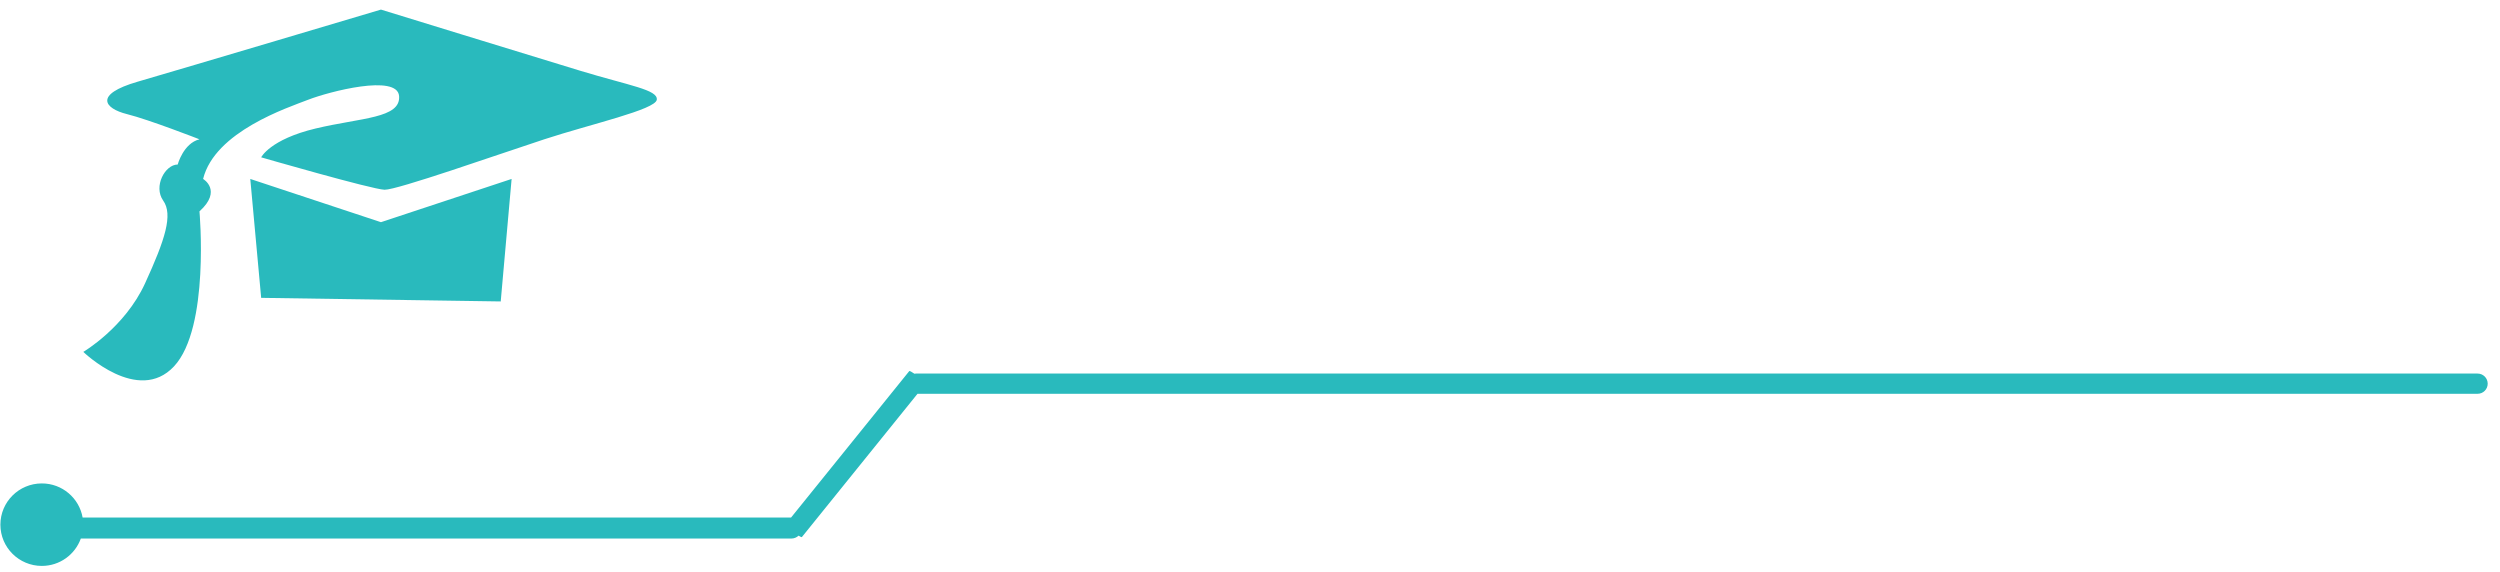
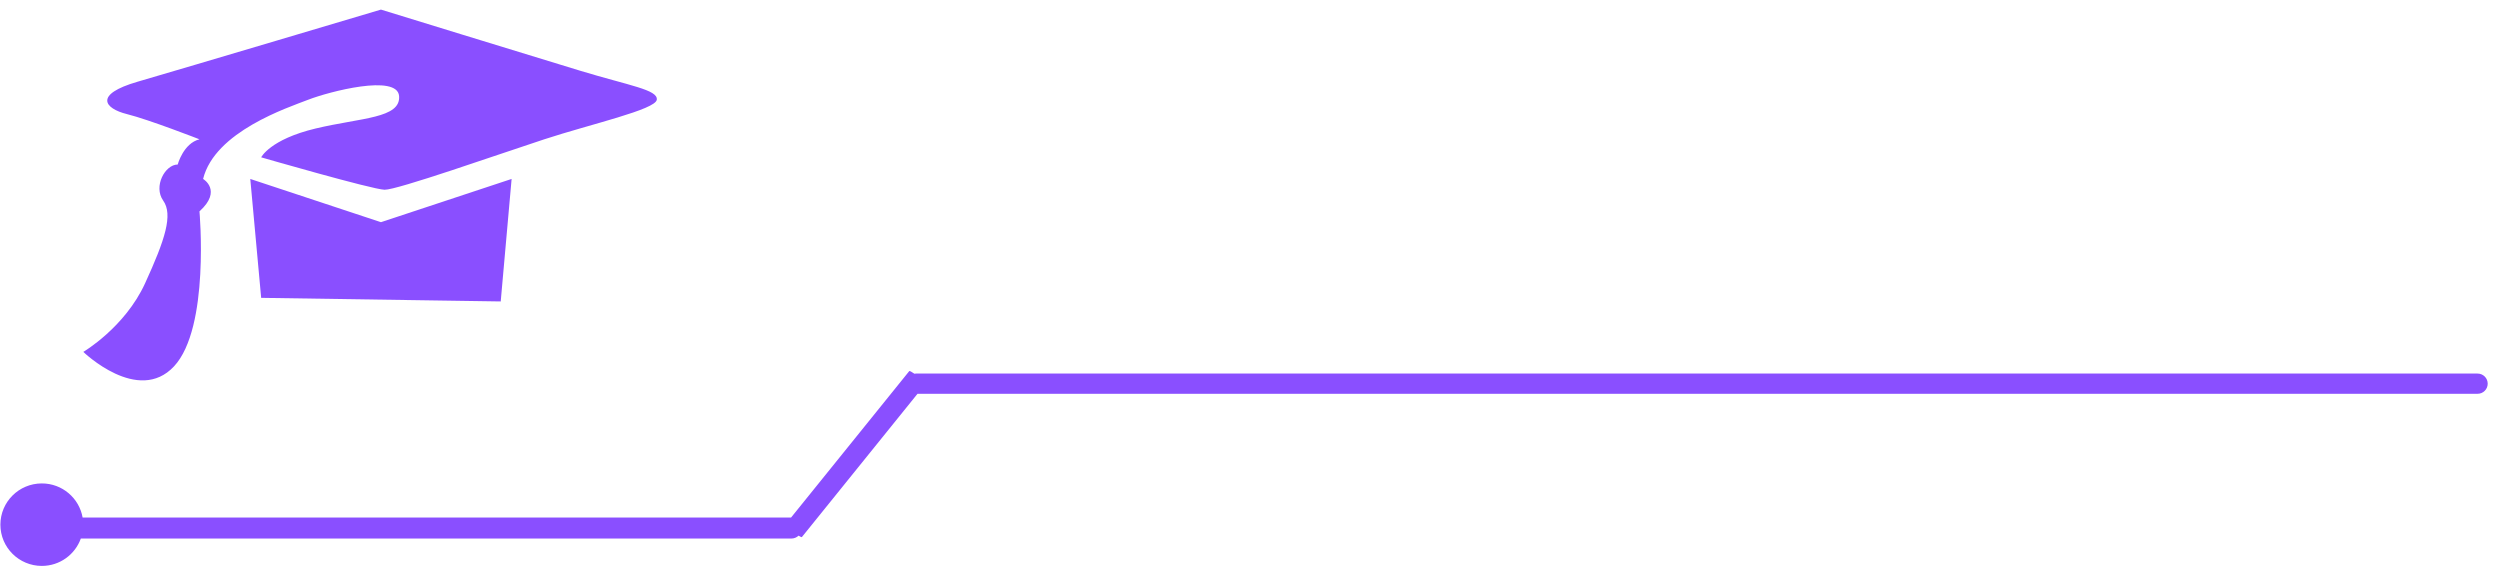
<svg xmlns="http://www.w3.org/2000/svg" version="1.1" width="197" height="45" viewBox="0 0 197 45">
-   <path id="Shape-1-copy" d="M195.234,31.031 C195.234,31.031 72.300,31.031 72.300,31.031 C72.300,31.031 63.188,42.321 63.188,42.321 C63.169,42.344 63.068,42.298 62.927,42.210 C62.779,42.350 62.580,42.437 62.359,42.437 C62.359,42.437 6.369,42.437 6.369,42.437 C5.917,43.693 4.714,44.594 3.297,44.594 C1.493,44.594 0.031,43.139 0.031,41.344 C0.031,39.549 1.493,38.094 3.297,38.094 C4.907,38.094 6.242,39.255 6.510,40.781 C6.510,40.781 62.337,40.781 62.337,40.781 C62.337,40.781 71.650,29.242 71.650,29.242 C71.675,29.211 71.840,29.300 72.055,29.449 C72.093,29.444 72.132,29.437 72.172,29.437 C72.172,29.437 195.234,29.437 195.234,29.437 C195.674,29.437 196.031,29.794 196.031,30.234 C196.031,30.674 195.674,31.031 195.234,31.031 zM40.315,14.101 L39.457,23.754 L20.580,23.470 L19.722,14.101 L30.019,17.508 L40.315,14.101 zM30.305,14.952 C29.332,14.929 20.580,12.397 20.580,12.397 C20.580,12.397 21.280,10.983 24.870,10.126 C28.461,9.269 31.586,9.331 31.449,7.570 C31.312,5.810 25.916,7.226 24.298,7.854 C22.681,8.483 16.929,10.364 16.004,14.101 C16.004,14.101 17.545,15.003 15.718,16.656 C15.718,16.656 16.550,25.820 13.716,28.865 C10.882,31.909 6.565,27.729 6.565,27.729 C6.565,27.729 9.835,25.809 11.428,22.334 C13.020,18.859 13.646,16.915 12.858,15.804 C12.070,14.693 13.004,12.966 14.002,12.965 C14.002,12.965 14.451,11.292 15.718,10.977 C15.718,10.977 11.752,9.428 9.998,8.990 C8.243,8.552 7.345,7.452 10.856,6.435 C14.366,5.417 30.019,0.756 30.019,0.756 C30.019,0.756 41.896,4.413 45.750,5.583 C49.604,6.753 51.850,7.069 51.756,7.854 C51.662,8.640 46.549,9.777 42.890,10.977 C39.230,12.177 31.278,14.976 30.305,14.952 z" fill="#29BABD" />
+   <path id="Shape-1-copy" d="M195.234,31.031 C195.234,31.031 72.300,31.031 72.300,31.031 C72.300,31.031 63.188,42.321 63.188,42.321 C63.169,42.344 63.068,42.298 62.927,42.210 C62.779,42.350 62.580,42.437 62.359,42.437 C62.359,42.437 6.369,42.437 6.369,42.437 C5.917,43.693 4.714,44.594 3.297,44.594 C1.493,44.594 0.031,43.139 0.031,41.344 C0.031,39.549 1.493,38.094 3.297,38.094 C4.907,38.094 6.242,39.255 6.510,40.781 C6.510,40.781 62.337,40.781 62.337,40.781 C62.337,40.781 71.650,29.242 71.650,29.242 C71.675,29.211 71.840,29.300 72.055,29.449 C72.093,29.444 72.132,29.437 72.172,29.437 C72.172,29.437 195.234,29.437 195.234,29.437 C195.674,29.437 196.031,29.794 196.031,30.234 C196.031,30.674 195.674,31.031 195.234,31.031 zM40.315,14.101 L39.457,23.754 L20.580,23.470 L19.722,14.101 L30.019,17.508 L40.315,14.101 zM30.305,14.952 C29.332,14.929 20.580,12.397 20.580,12.397 C20.580,12.397 21.280,10.983 24.870,10.126 C28.461,9.269 31.586,9.331 31.449,7.570 C31.312,5.810 25.916,7.226 24.298,7.854 C22.681,8.483 16.929,10.364 16.004,14.101 C16.004,14.101 17.545,15.003 15.718,16.656 C15.718,16.656 16.550,25.820 13.716,28.865 C10.882,31.909 6.565,27.729 6.565,27.729 C6.565,27.729 9.835,25.809 11.428,22.334 C13.020,18.859 13.646,16.915 12.858,15.804 C12.070,14.693 13.004,12.966 14.002,12.965 C14.002,12.965 14.451,11.292 15.718,10.977 C15.718,10.977 11.752,9.428 9.998,8.990 C8.243,8.552 7.345,7.452 10.856,6.435 C14.366,5.417 30.019,0.756 30.019,0.756 C30.019,0.756 41.896,4.413 45.750,5.583 C49.604,6.753 51.850,7.069 51.756,7.854 C51.662,8.640 46.549,9.777 42.890,10.977 C39.230,12.177 31.278,14.976 30.305,14.952 z" fill="#8A4FFF" />
</svg>
